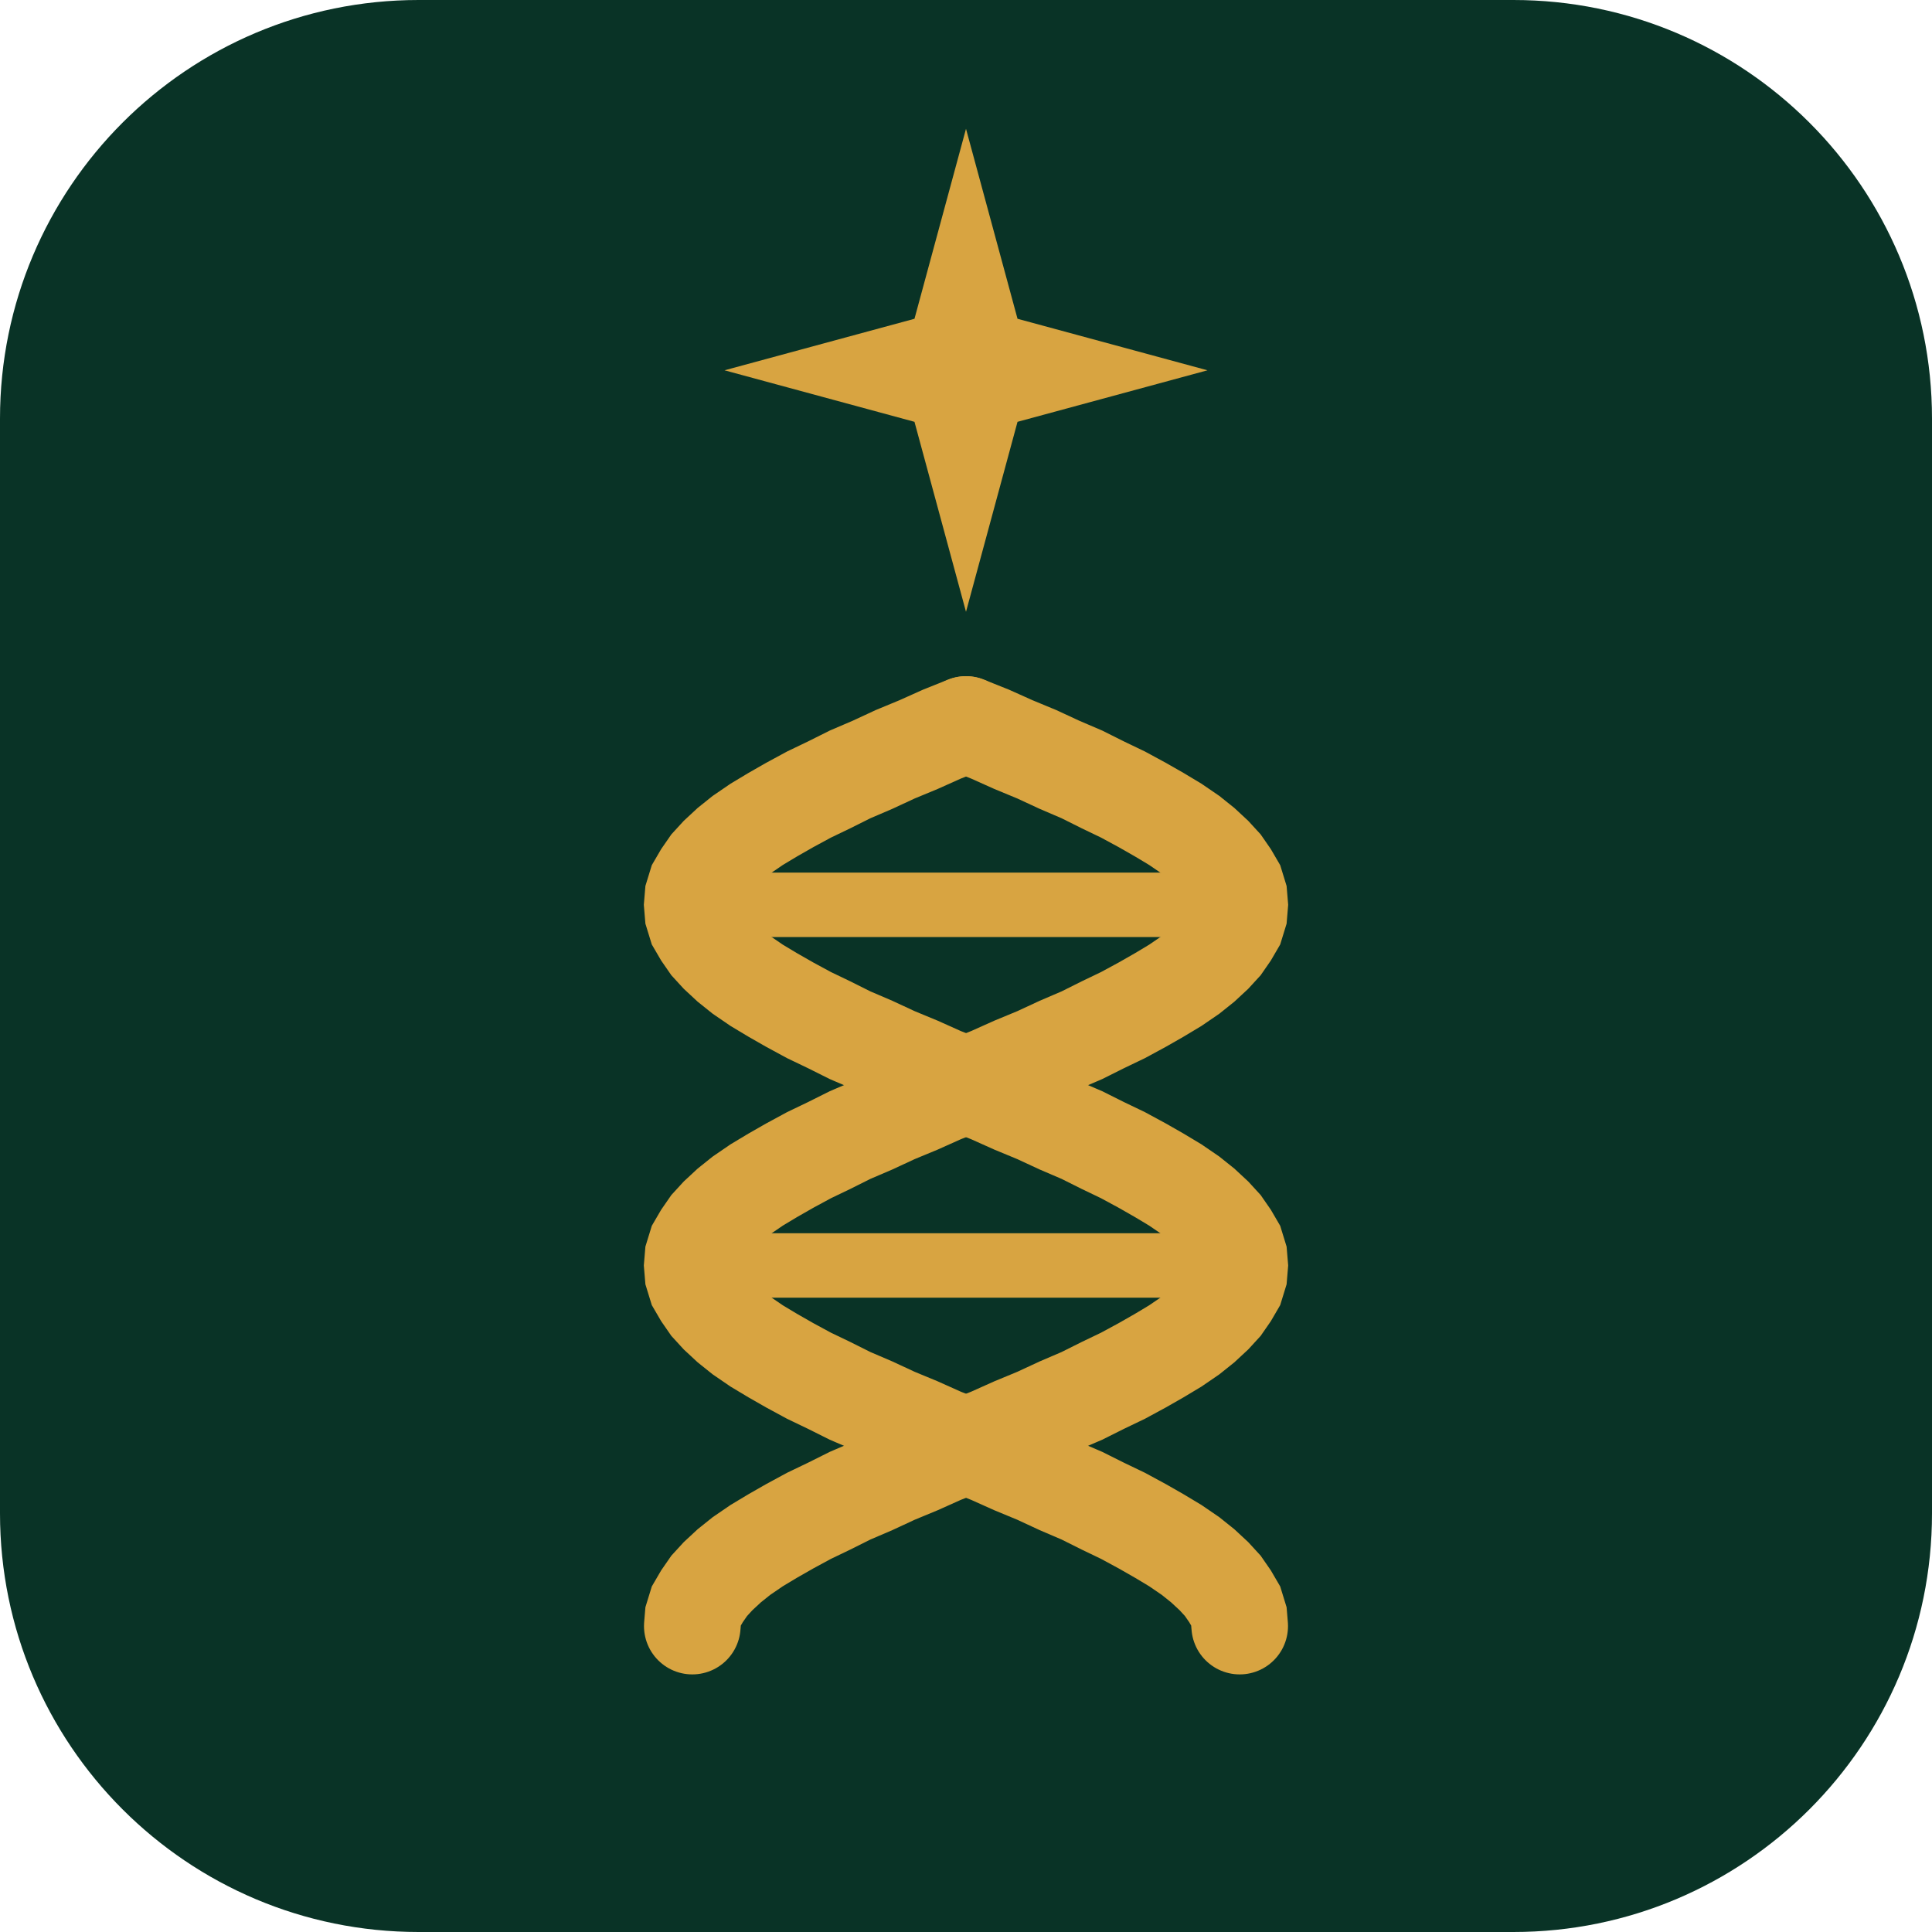
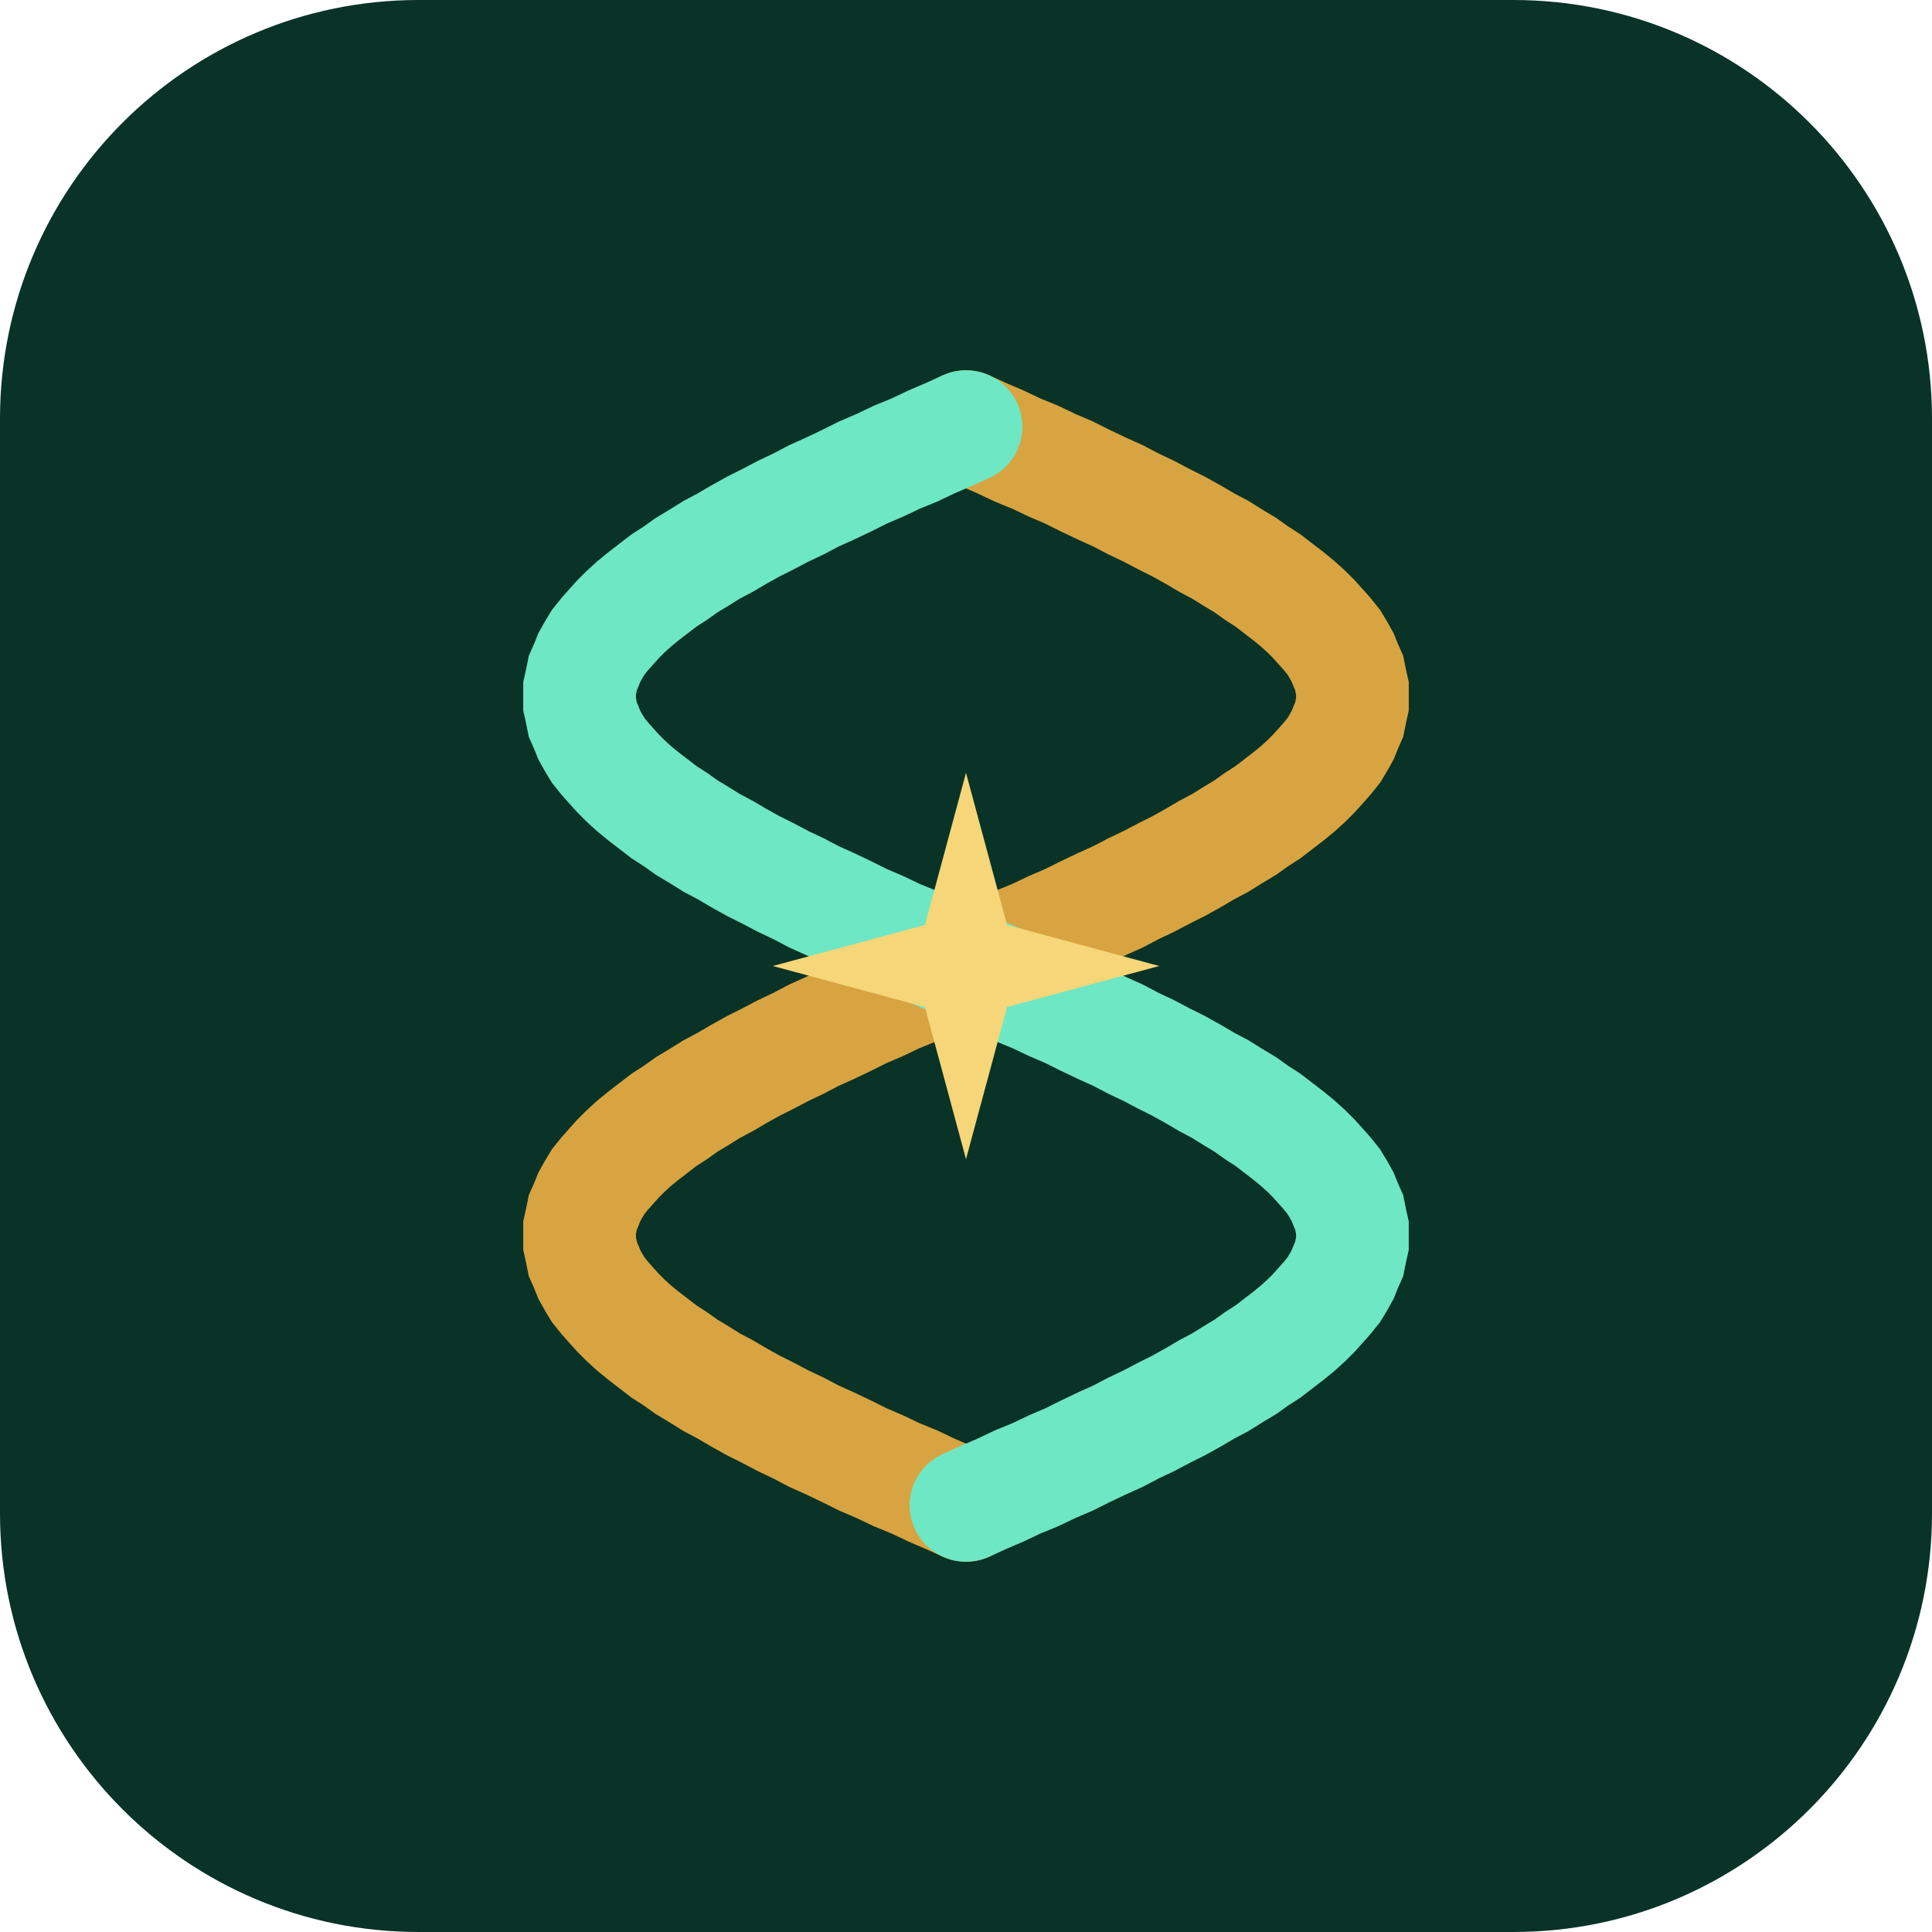
<svg xmlns="http://www.w3.org/2000/svg" viewBox="0 0 240 240">
  <rect width="240" height="240" rx="52" fill="#093326" />
-   <g fill="none" stroke="#d8a441" stroke-linecap="round">
-     <polygon points="120.0,16.0 126.4,39.6 150.0,46.0 126.4,52.4 120.0,76.0 113.6,52.4 90.0,46.0 113.6,39.6" fill="#d8a441" stroke="none" />
-     <path d="M 120.0 90.0 L 123.0 91.2 L 125.9 92.5 L 128.8 93.7 L 131.6 95.0 L 134.4 96.2 L 137.0 97.5 L 139.5 98.7 L 141.9 100.0 L 144.0 101.2 L 146.0 102.4 L 147.9 103.7 L 149.4 104.9 L 150.8 106.2 L 151.9 107.4 L 152.8 108.7 L 153.5 109.9 L 153.9 111.2 L 154.0 112.4 L 153.9 113.6 L 153.5 114.9 L 152.8 116.1 L 151.9 117.4 L 150.8 118.6 L 149.4 119.9 L 147.9 121.1 L 146.0 122.4 L 144.0 123.6 L 141.9 124.8 L 139.5 126.1 L 137.0 127.3 L 134.4 128.6 L 131.6 129.8 L 128.8 131.1 L 125.9 132.3 L 123.0 133.6 L 120.0 134.8 L 117.0 136.0 L 114.1 137.3 L 111.2 138.5 L 108.4 139.8 L 105.6 141.0 L 103.0 142.3 L 100.5 143.5 L 98.1 144.8 L 96.0 146.0 L 94.0 147.2 L 92.1 148.5 L 90.6 149.7 L 89.2 151.0 L 88.1 152.2 L 87.2 153.5 L 86.5 154.7 L 86.1 156.0 L 86.0 157.2 L 86.1 158.4 L 86.5 159.7 L 87.2 160.9 L 88.1 162.2 L 89.2 163.4 L 90.6 164.7 L 92.1 165.9 L 94.0 167.2 L 96.0 168.4 L 98.1 169.6 L 100.5 170.9 L 103.0 172.1 L 105.6 173.4 L 108.4 174.6 L 111.2 175.9 L 114.1 177.1 L 117.0 178.4 L 120.0 179.6 L 123.0 180.8 L 125.9 182.1 L 128.8 183.3 L 131.6 184.6 L 134.4 185.8 L 137.0 187.1 L 139.5 188.3 L 141.9 189.6 L 144.0 190.8 L 146.0 192.0 L 147.9 193.3 L 149.4 194.5 L 150.8 195.8 L 151.9 197.0 L 152.8 198.3 L 153.5 199.5 L 153.9 200.8 L 154.0 202.0" stroke-width="12.0" />
-     <path d="M 120.0 90.0 L 117.0 91.2 L 114.1 92.5 L 111.2 93.7 L 108.4 95.0 L 105.6 96.2 L 103.0 97.5 L 100.5 98.7 L 98.1 100.0 L 96.0 101.2 L 94.0 102.4 L 92.1 103.7 L 90.6 104.9 L 89.2 106.2 L 88.1 107.4 L 87.2 108.7 L 86.5 109.9 L 86.1 111.2 L 86.0 112.4 L 86.1 113.6 L 86.5 114.9 L 87.2 116.1 L 88.1 117.4 L 89.2 118.6 L 90.6 119.9 L 92.1 121.1 L 94.0 122.4 L 96.0 123.6 L 98.1 124.8 L 100.5 126.1 L 103.0 127.3 L 105.6 128.6 L 108.4 129.8 L 111.2 131.1 L 114.1 132.3 L 117.0 133.6 L 120.0 134.8 L 123.0 136.0 L 125.9 137.3 L 128.8 138.5 L 131.6 139.8 L 134.4 141.0 L 137.0 142.3 L 139.5 143.5 L 141.9 144.8 L 144.0 146.0 L 146.0 147.2 L 147.9 148.5 L 149.4 149.7 L 150.8 151.0 L 151.9 152.2 L 152.8 153.5 L 153.5 154.7 L 153.9 156.0 L 154.0 157.2 L 153.9 158.4 L 153.5 159.7 L 152.8 160.9 L 151.9 162.2 L 150.8 163.4 L 149.4 164.7 L 147.9 165.9 L 146.0 167.2 L 144.0 168.4 L 141.9 169.6 L 139.5 170.9 L 137.0 172.1 L 134.4 173.4 L 131.6 174.6 L 128.8 175.9 L 125.9 177.1 L 123.0 178.4 L 120.0 179.6 L 117.0 180.8 L 114.1 182.1 L 111.2 183.3 L 108.4 184.6 L 105.6 185.8 L 103.0 187.1 L 100.5 188.3 L 98.1 189.6 L 96.0 190.8 L 94.0 192.0 L 92.1 193.3 L 90.6 194.5 L 89.2 195.8 L 88.1 197.0 L 87.2 198.3 L 86.5 199.5 L 86.1 200.8 L 86.0 202.0" stroke-width="12.0" />
-     <path d="M 154.0 112.4 L 86.0 112.4" stroke-width="8.0" />
-     <path d="M 86.0 157.2 L 154.0 157.2" stroke-width="8.0" />
+   <g fill="none" stroke-linecap="round">
+     <path d="M 120.0 53.0 L 122.2 54.0 L 124.3 54.9 L 126.4 55.9 L 128.6 56.8 L 130.7 57.8 L 132.8 58.7 L 134.8 59.7 L 136.9 60.7 L 138.9 61.6 L 140.8 62.6 L 142.7 63.5 L 144.6 64.5 L 146.4 65.4 L 148.2 66.4 L 149.9 67.4 L 151.6 68.3 L 153.2 69.3 L 154.7 70.2 L 156.1 71.2 L 157.5 72.1 L 158.8 73.1 L 160.1 74.1 L 161.2 75.0 L 162.3 76.0 L 163.2 76.9 L 164.1 77.9 L 164.9 78.8 L 165.7 79.8 L 166.3 80.8 L 166.8 81.7 L 167.2 82.7 L 167.6 83.6 L 167.8 84.6 L 168.0 85.5 L 168.0 86.5 L 168.0 87.5 L 167.8 88.4 L 167.6 89.4 L 167.2 90.3 L 166.8 91.3 L 166.3 92.2 L 165.7 93.2 L 164.9 94.2 L 164.1 95.1 L 163.2 96.1 L 162.3 97.0 L 161.2 98.0 L 160.1 98.9 L 158.8 99.9 L 157.5 100.9 L 156.1 101.8 L 154.7 102.8 L 153.2 103.7 L 151.6 104.7 L 149.9 105.6 L 148.2 106.6 L 146.4 107.6 L 144.6 108.5 L 142.7 109.5 L 140.8 110.4 L 138.9 111.4 L 136.9 112.3 L 134.8 113.3 L 132.8 114.3 L 130.7 115.2 L 128.6 116.2 L 126.4 117.1 L 124.3 118.1 L 122.2 119.0 L 120.0 120.0 L 117.8 121.0 L 115.7 121.9 L 113.6 122.9 L 111.4 123.8 L 109.3 124.8 L 107.2 125.7 L 105.2 126.7 L 103.1 127.7 L 101.1 128.6 L 99.2 129.6 L 97.3 130.5 L 95.4 131.5 L 93.6 132.4 L 91.8 133.4 L 90.1 134.4 L 88.4 135.3 L 86.8 136.3 L 85.3 137.2 L 83.9 138.2 L 82.5 139.1 L 81.2 140.1 L 79.9 141.1 L 78.8 142.0 L 77.7 143.0 L 76.8 143.9 L 75.9 144.9 L 75.1 145.8 L 74.3 146.8 L 73.7 147.8 L 73.2 148.7 L 72.8 149.7 L 72.4 150.6 L 72.2 151.6 L 72.0 152.5 L 72.0 153.5 L 72.0 154.5 L 72.2 155.4 L 72.4 156.4 L 72.8 157.3 L 73.2 158.3 L 73.7 159.2 L 74.3 160.2 L 75.1 161.2 L 75.9 162.1 L 76.8 163.1 L 77.7 164.0 L 78.8 165.0 L 79.9 165.9 L 81.2 166.9 L 82.5 167.9 L 83.9 168.8 L 85.3 169.8 L 86.8 170.7 L 88.4 171.7 L 90.1 172.6 L 91.8 173.6 L 93.6 174.6 L 95.4 175.5 L 97.3 176.5 L 99.2 177.4 L 101.1 178.4 L 103.1 179.3 L 105.2 180.3 L 107.2 181.3 L 109.3 182.2 L 111.4 183.2 L 113.6 184.1 L 115.7 185.1 L 117.8 186.0 L 120.0 187.0" stroke="#d8a441" stroke-width="14.0" />
+     <path d="M 120.0 53.0 L 117.8 54.0 L 115.7 54.9 L 113.6 55.9 L 111.4 56.8 L 109.3 57.8 L 107.2 58.7 L 105.2 59.7 L 103.1 60.7 L 101.1 61.6 L 99.2 62.6 L 97.3 63.5 L 95.4 64.5 L 93.6 65.4 L 91.8 66.4 L 90.1 67.4 L 88.4 68.3 L 86.8 69.3 L 85.3 70.2 L 83.9 71.2 L 82.5 72.1 L 81.2 73.1 L 79.9 74.1 L 78.8 75.0 L 77.7 76.0 L 76.8 76.9 L 75.9 77.9 L 75.1 78.8 L 74.3 79.8 L 73.7 80.8 L 73.2 81.7 L 72.8 82.7 L 72.4 83.6 L 72.2 84.6 L 72.0 85.5 L 72.0 86.5 L 72.0 87.5 L 72.2 88.4 L 72.4 89.4 L 72.8 90.3 L 73.2 91.3 L 73.7 92.2 L 74.3 93.2 L 75.1 94.2 L 75.9 95.1 L 76.8 96.1 L 77.7 97.0 L 78.8 98.0 L 79.9 98.9 L 81.2 99.9 L 82.5 100.9 L 83.9 101.8 L 85.3 102.8 L 86.8 103.7 L 88.4 104.7 L 90.1 105.6 L 91.8 106.6 L 93.6 107.6 L 95.4 108.5 L 97.3 109.5 L 99.2 110.4 L 101.1 111.4 L 103.1 112.3 L 105.2 113.3 L 107.2 114.3 L 109.3 115.2 L 111.4 116.2 L 113.6 117.1 L 115.7 118.1 L 117.8 119.0 L 120.0 120.0 L 122.2 121.0 L 124.3 121.9 L 126.4 122.9 L 128.6 123.8 L 130.7 124.8 L 132.8 125.7 L 134.8 126.7 L 136.9 127.7 L 138.9 128.6 L 140.8 129.6 L 142.7 130.5 L 144.6 131.5 L 146.4 132.4 L 148.2 133.4 L 149.9 134.4 L 151.6 135.3 L 153.2 136.3 L 154.7 137.2 L 156.1 138.2 L 157.5 139.1 L 158.8 140.1 L 160.1 141.1 L 161.2 142.0 L 162.3 143.0 L 163.2 143.9 L 164.1 144.9 L 164.9 145.8 L 165.7 146.8 L 166.3 147.8 L 166.8 148.7 L 167.2 149.7 L 167.6 150.6 L 167.8 151.6 L 168.0 152.5 L 168.0 153.5 L 168.0 154.5 L 167.8 155.4 L 167.6 156.4 L 167.2 157.3 L 166.8 158.3 L 166.3 159.2 L 165.7 160.2 L 164.9 161.2 L 164.1 162.1 L 163.2 163.1 L 162.3 164.0 L 161.2 165.0 L 160.1 165.9 L 158.8 166.9 L 157.5 167.9 L 156.1 168.8 L 154.7 169.8 L 153.2 170.7 L 151.6 171.7 L 149.9 172.6 L 148.2 173.6 L 146.4 174.6 L 144.6 175.5 L 142.7 176.5 L 140.8 177.4 L 138.9 178.4 L 136.9 179.3 L 134.8 180.3 L 132.8 181.3 L 130.7 182.2 L 128.6 183.2 L 126.4 184.1 L 124.3 185.1 L 122.2 186.0 L 120.0 187.0" stroke="#6ee7c4" stroke-width="14.0" />
+     <polygon points="120.0,96.0 125.1,114.9 144.0,120.0 125.1,125.1 120.0,144.0 114.9,125.1 96.0,120.0 114.9,114.9" fill="#f6d678" />
  </g>
</svg>
